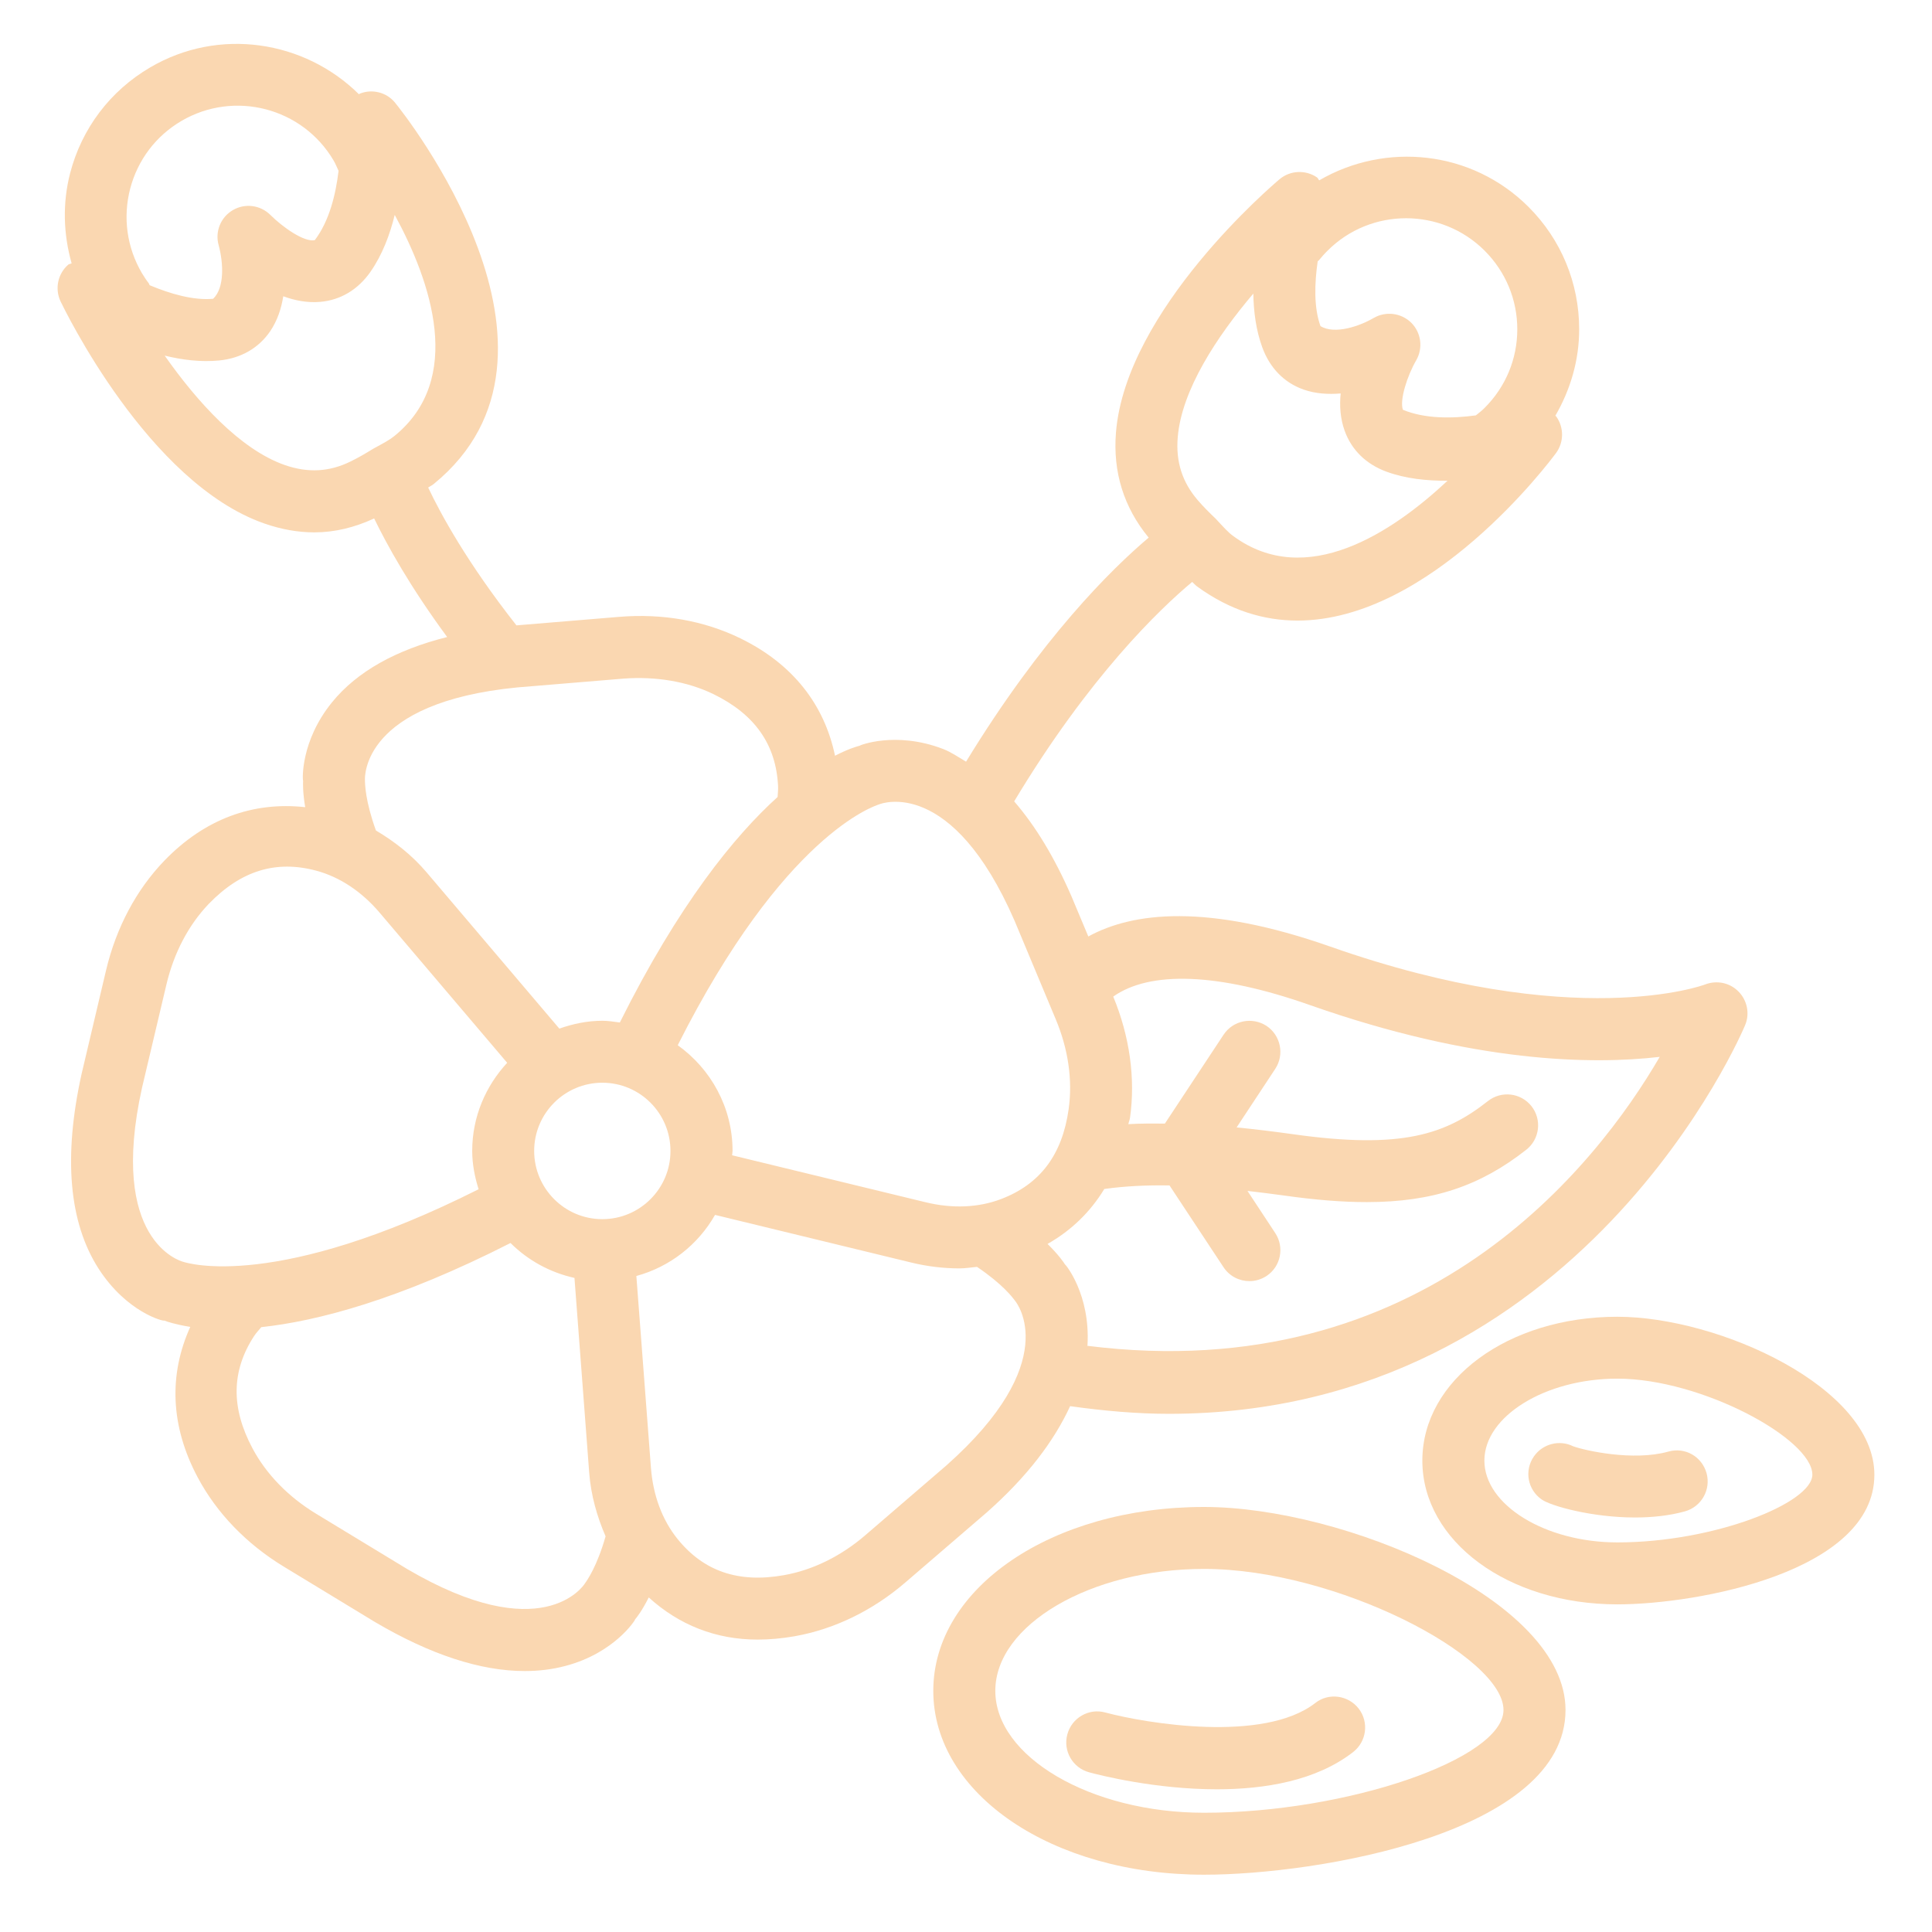
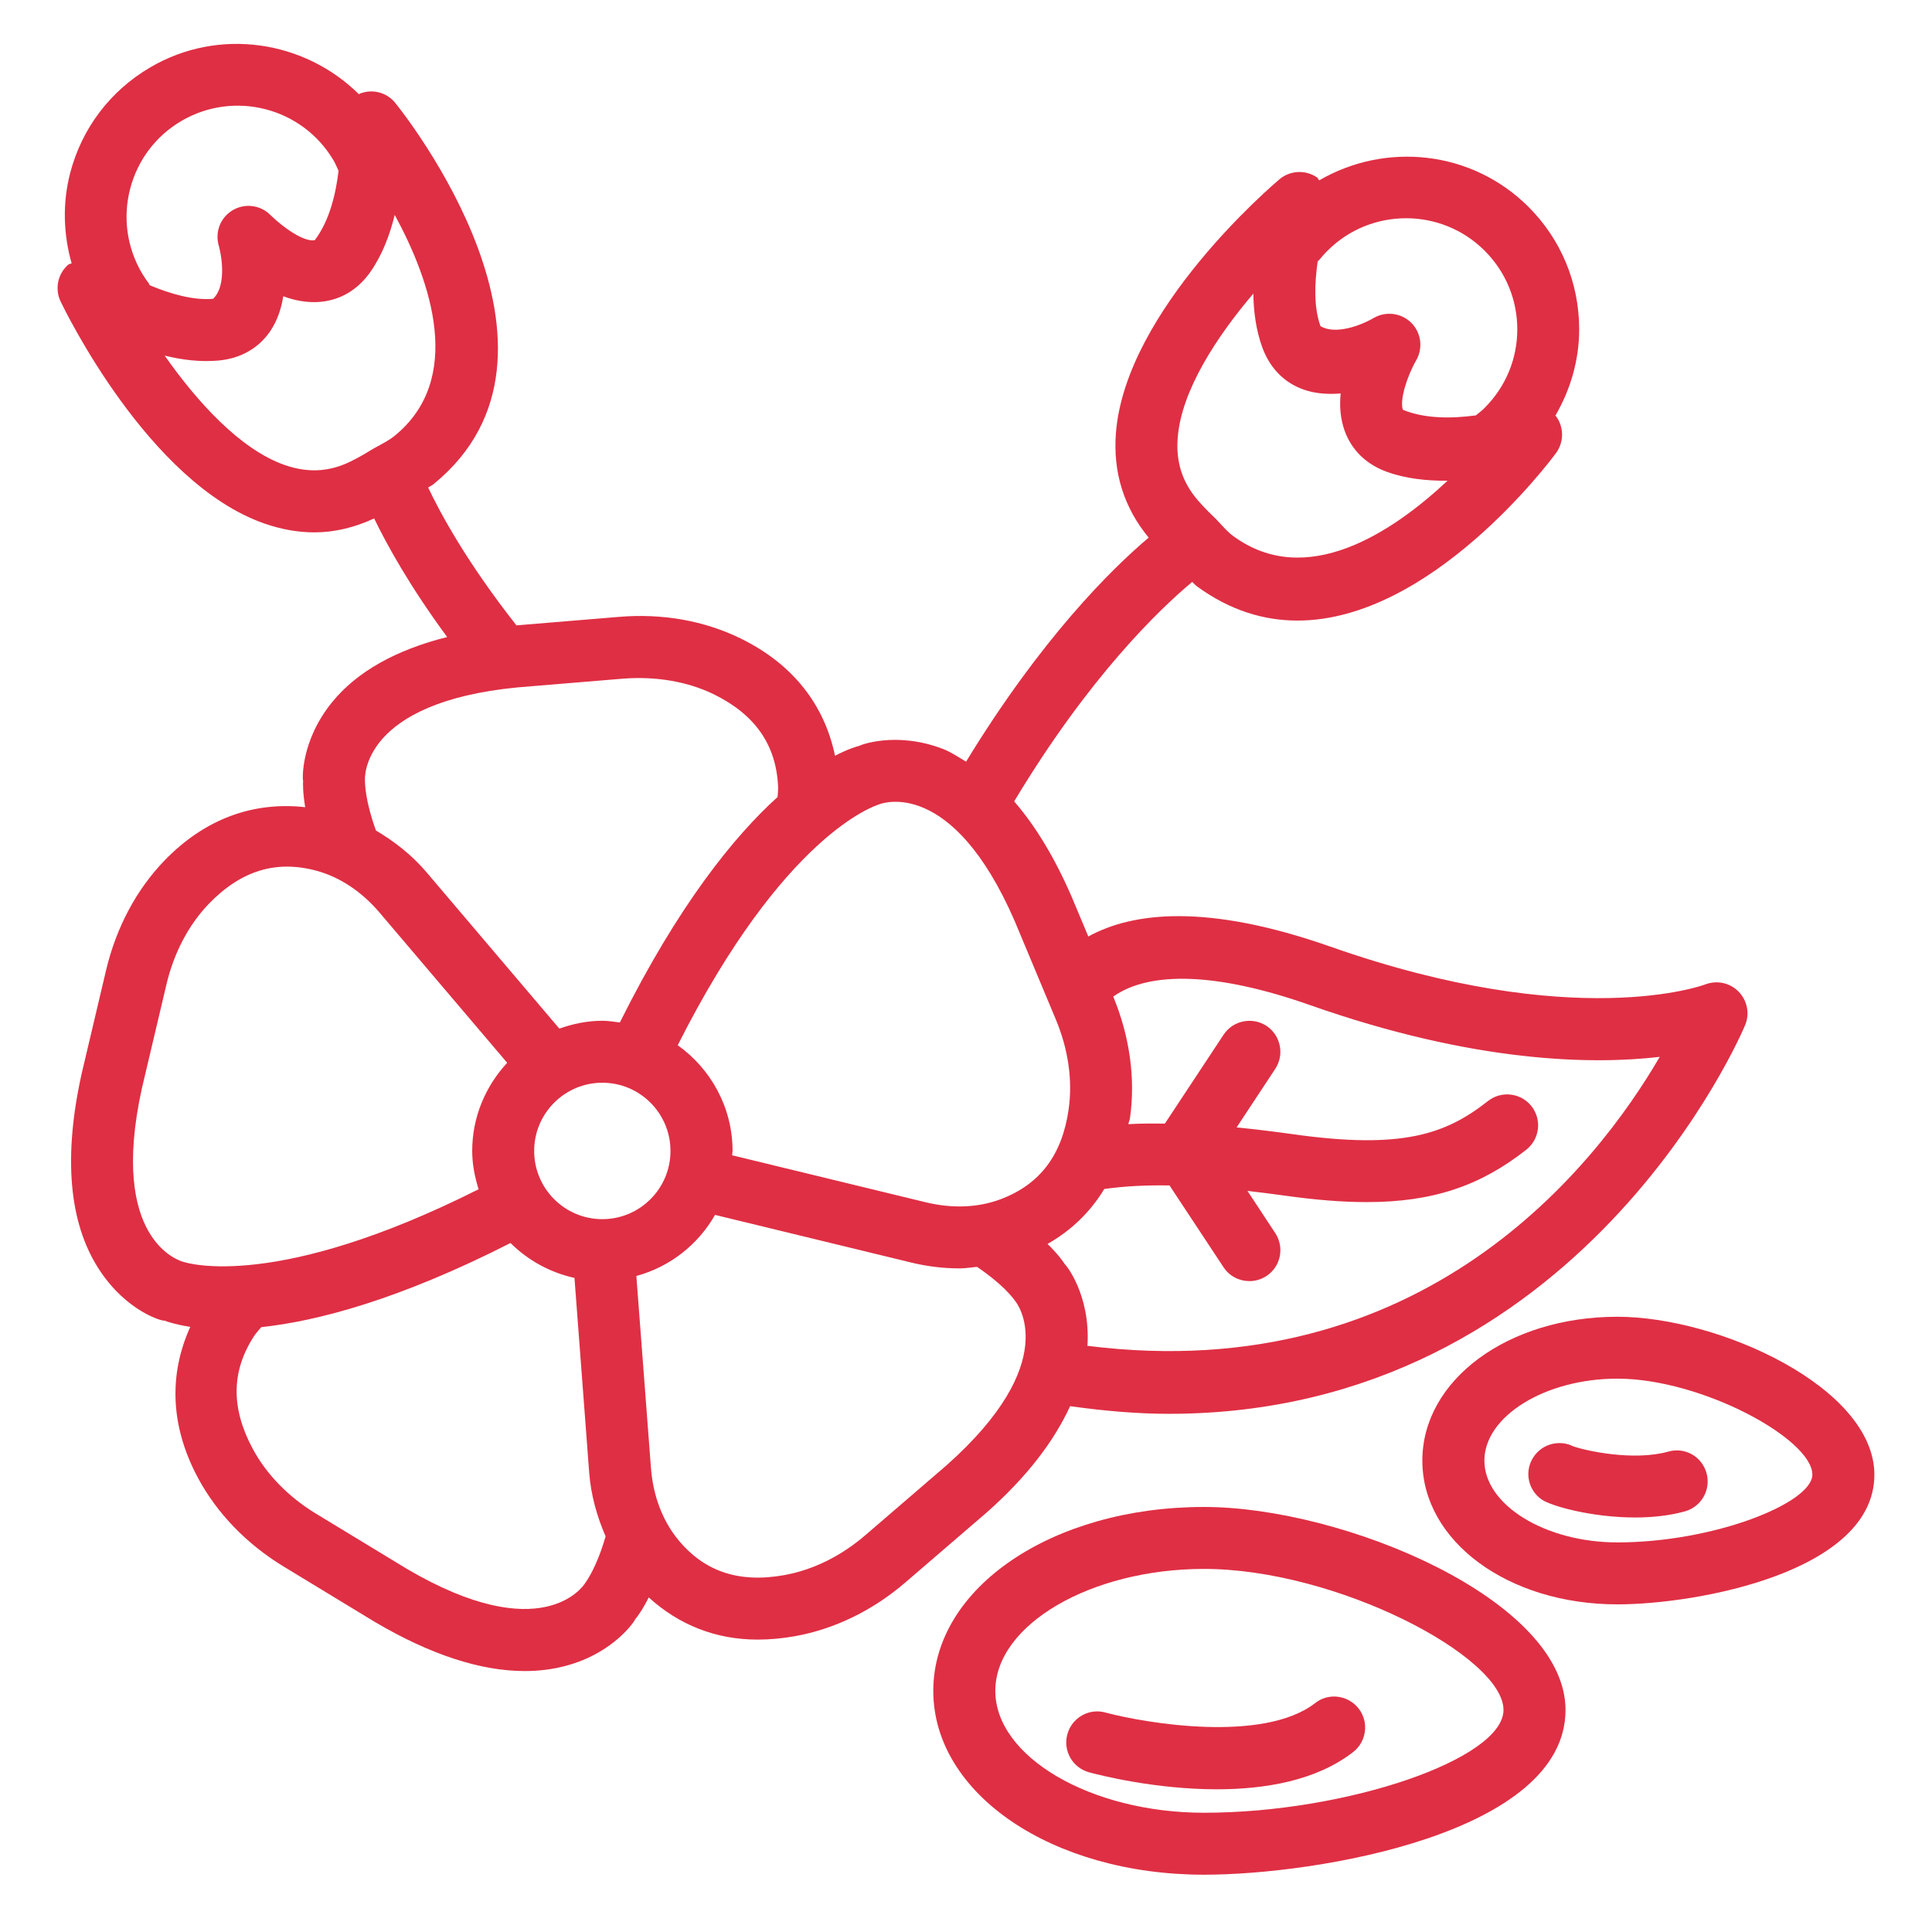
<svg xmlns="http://www.w3.org/2000/svg" width="29" height="29" viewBox="0 0 29 29" fill="none">
-   <path d="M16.063 21.107C16.576 21.179 17.074 21.222 17.545 21.222C23.74 21.222 26.171 15.449 26.196 15.385C26.267 15.213 26.226 15.016 26.096 14.884C25.966 14.751 25.771 14.71 25.595 14.777C25.576 14.785 23.644 15.502 19.972 14.21C18.113 13.557 17.001 13.692 16.336 14.057L16.084 13.456C15.831 12.874 15.543 12.398 15.223 12.029C16.348 10.156 17.406 9.143 17.895 8.735C17.92 8.756 17.938 8.78 17.965 8.8C18.467 9.167 18.977 9.315 19.476 9.315C21.476 9.315 23.264 6.926 23.357 6.8C23.477 6.636 23.477 6.412 23.357 6.248C23.354 6.245 23.349 6.244 23.346 6.241C23.573 5.849 23.704 5.408 23.704 4.943C23.704 4.249 23.434 3.596 22.944 3.106C22.091 2.254 20.797 2.128 19.802 2.707C19.788 2.695 19.785 2.674 19.769 2.663C19.597 2.546 19.366 2.556 19.207 2.69C19.113 2.769 16.9 4.649 16.751 6.492C16.703 7.089 16.87 7.618 17.242 8.07C16.678 8.546 15.628 9.586 14.501 11.433C14.388 11.366 14.278 11.29 14.16 11.244C13.442 10.966 12.888 11.193 12.906 11.193C12.862 11.204 12.73 11.242 12.534 11.344C12.374 10.578 11.903 9.968 11.116 9.583C10.572 9.317 9.945 9.204 9.285 9.26L7.752 9.387C7.016 8.452 6.615 7.716 6.427 7.318C6.454 7.299 6.482 7.288 6.508 7.267C8.927 5.297 6.056 1.696 5.932 1.544C5.806 1.386 5.588 1.33 5.4 1.406C5.395 1.407 5.393 1.413 5.388 1.415C4.571 0.607 3.287 0.405 2.254 1.012C1.655 1.363 1.228 1.926 1.053 2.598C0.936 3.05 0.951 3.514 1.075 3.952C1.06 3.963 1.039 3.96 1.025 3.972C0.867 4.109 0.82 4.335 0.909 4.524C0.963 4.634 2.222 7.249 3.968 7.858C4.221 7.946 4.471 7.991 4.717 7.991C5.023 7.991 5.323 7.918 5.616 7.782C5.81 8.182 6.151 8.8 6.712 9.562C5.945 9.755 5.361 10.079 4.986 10.539C4.505 11.129 4.542 11.716 4.549 11.716L4.55 11.715C4.547 11.755 4.544 11.894 4.581 12.116C3.802 12.03 3.076 12.288 2.466 12.92C2.047 13.355 1.745 13.922 1.593 14.56L1.224 16.123C0.949 17.37 1.035 18.352 1.481 19.045C1.904 19.7 2.46 19.839 2.466 19.822C2.507 19.839 2.642 19.883 2.856 19.917C2.533 20.631 2.555 21.402 2.968 22.177C3.253 22.712 3.699 23.174 4.257 23.514L5.63 24.348C6.462 24.838 7.215 25.083 7.876 25.083C8.09 25.083 8.294 25.058 8.488 25.006C9.227 24.811 9.539 24.311 9.532 24.311H9.53C9.557 24.281 9.639 24.175 9.738 23.978C10.19 24.389 10.741 24.611 11.373 24.611C11.552 24.611 11.737 24.594 11.926 24.561C12.525 24.455 13.103 24.174 13.597 23.747L14.815 22.699C15.417 22.166 15.82 21.634 16.063 21.107L16.063 21.107ZM22.285 3.763C22.601 4.079 22.775 4.498 22.775 4.943C22.775 5.388 22.601 5.807 22.284 6.123C22.244 6.165 22.198 6.198 22.153 6.235C21.799 6.283 21.392 6.289 21.058 6.151C21.006 6.006 21.122 5.643 21.258 5.408C21.363 5.225 21.333 4.993 21.183 4.844C21.033 4.697 20.803 4.667 20.619 4.773C20.415 4.893 20.036 5.027 19.821 4.895C19.72 4.619 19.731 4.253 19.779 3.922C19.784 3.916 19.792 3.913 19.797 3.907C19.838 3.858 19.88 3.809 19.927 3.763C20.575 3.114 21.635 3.113 22.285 3.763L22.285 3.763ZM18.813 4.407C18.817 4.68 18.854 4.959 18.948 5.216C19.062 5.525 19.275 5.744 19.566 5.847C19.747 5.911 19.94 5.921 20.124 5.906C20.105 6.09 20.118 6.282 20.183 6.464C20.287 6.754 20.505 6.968 20.814 7.081C21.102 7.186 21.419 7.218 21.728 7.216C20.892 7.998 19.606 8.848 18.514 8.048C18.435 7.992 18.374 7.921 18.247 7.785C18.157 7.7 18.065 7.608 17.977 7.506C17.747 7.238 17.648 6.932 17.678 6.568C17.734 5.856 18.269 5.047 18.813 4.407L18.813 4.407ZM19.664 15.087C22.133 15.956 23.897 15.982 24.913 15.864C23.967 17.489 21.37 20.837 16.321 20.201C16.322 20.196 16.324 20.191 16.324 20.186C16.366 19.428 15.994 18.978 15.985 18.978V18.978C15.964 18.944 15.885 18.83 15.724 18.672C16.083 18.468 16.367 18.191 16.576 17.847C16.893 17.803 17.221 17.788 17.555 17.794L18.366 19.022C18.455 19.157 18.603 19.23 18.754 19.23C18.843 19.23 18.931 19.205 19.011 19.153C19.225 19.012 19.283 18.723 19.142 18.509L18.725 17.876C18.911 17.898 19.097 17.92 19.28 17.946C19.74 18.011 20.147 18.044 20.515 18.044C21.513 18.044 22.223 17.798 22.91 17.258C23.112 17.099 23.147 16.806 22.988 16.604C22.828 16.402 22.536 16.369 22.335 16.527C21.701 17.026 21.047 17.256 19.409 17.025C19.131 16.986 18.847 16.951 18.562 16.923L19.142 16.044C19.283 15.83 19.224 15.541 19.011 15.399C18.795 15.259 18.508 15.317 18.366 15.532L17.485 16.866C17.302 16.864 17.119 16.863 16.937 16.874C16.943 16.84 16.957 16.813 16.962 16.778C17.045 16.185 16.957 15.556 16.71 14.959C17.259 14.572 18.273 14.597 19.664 15.087L19.664 15.087ZM13.196 12.074C13.242 12.055 14.291 11.667 15.229 13.821L15.846 15.297C16.035 15.746 16.102 16.213 16.041 16.648C15.945 17.333 15.613 17.775 15.027 17.998C14.688 18.128 14.295 18.144 13.893 18.046L10.989 17.341C10.99 17.319 10.996 17.298 10.996 17.276C10.996 16.621 10.669 16.044 10.173 15.689C11.764 12.533 13.123 12.098 13.196 12.074L13.196 12.074ZM9.041 18.3C8.477 18.3 8.018 17.841 8.018 17.276C8.018 16.711 8.477 16.252 9.041 16.252C9.606 16.252 10.064 16.711 10.064 17.276C10.065 17.84 9.606 18.3 9.041 18.3ZM1.954 2.832C2.067 2.401 2.34 2.04 2.724 1.815C3.517 1.351 4.54 1.615 5.008 2.41C5.037 2.46 5.058 2.513 5.082 2.565C5.039 2.92 4.944 3.316 4.725 3.605C4.565 3.637 4.249 3.415 4.057 3.225C3.907 3.076 3.675 3.048 3.495 3.154C3.312 3.261 3.225 3.477 3.282 3.68C3.353 3.942 3.374 4.321 3.199 4.485C2.903 4.512 2.553 4.41 2.246 4.281C2.24 4.271 2.239 4.26 2.232 4.251C2.194 4.202 2.161 4.15 2.129 4.098C1.904 3.713 1.842 3.264 1.954 2.832V2.832ZM4.276 6.981C3.602 6.746 2.955 6.025 2.472 5.338C2.736 5.403 3.013 5.437 3.288 5.411C3.615 5.379 3.881 5.227 4.055 4.973C4.163 4.814 4.223 4.631 4.252 4.447C4.427 4.512 4.617 4.548 4.808 4.531C5.114 4.504 5.375 4.347 5.563 4.077C5.739 3.823 5.852 3.524 5.925 3.226C6.472 4.231 6.971 5.691 5.921 6.544C5.846 6.605 5.765 6.647 5.598 6.738C5.493 6.803 5.382 6.869 5.26 6.928C4.942 7.084 4.623 7.101 4.276 6.981L4.276 6.981ZM7.769 10.318L9.363 10.186C9.841 10.151 10.313 10.227 10.709 10.419C11.33 10.722 11.648 11.174 11.679 11.798C11.682 11.853 11.675 11.908 11.672 11.963C11.025 12.548 10.187 13.577 9.304 15.348C9.217 15.337 9.131 15.322 9.042 15.322C8.815 15.322 8.599 15.368 8.396 15.44L6.405 13.096C6.182 12.833 5.921 12.631 5.643 12.466C5.483 12.024 5.479 11.773 5.478 11.712C5.475 11.664 5.435 10.545 7.769 10.318L7.769 10.318ZM2.131 16.331L2.499 14.774C2.612 14.299 2.832 13.882 3.135 13.566C3.617 13.069 4.142 12.906 4.75 13.07C5.101 13.165 5.428 13.382 5.697 13.698L7.613 15.953C7.29 16.302 7.088 16.764 7.088 17.276C7.088 17.477 7.127 17.668 7.184 17.851C4.15 19.377 2.821 18.963 2.749 18.94C2.704 18.928 1.625 18.62 2.131 16.331L2.131 16.331ZM6.109 23.55L4.742 22.72C4.325 22.466 3.996 22.127 3.79 21.74C3.464 21.129 3.473 20.577 3.815 20.053C3.847 20.005 3.886 19.965 3.922 19.921C4.762 19.831 5.989 19.51 7.663 18.658C7.922 18.916 8.253 19.1 8.623 19.182L8.844 22.104C8.87 22.447 8.962 22.764 9.09 23.061C8.961 23.513 8.815 23.718 8.779 23.769C8.755 23.809 8.128 24.736 6.109 23.55L6.109 23.55ZM12.99 23.043C12.622 23.36 12.198 23.568 11.766 23.644C11.085 23.765 10.562 23.587 10.168 23.098C9.94 22.814 9.803 22.446 9.771 22.034L9.552 19.153C10.058 19.015 10.479 18.682 10.733 18.236L13.673 18.95C13.918 19.01 14.163 19.039 14.402 19.039C14.492 19.039 14.578 19.024 14.665 19.016C15.051 19.276 15.2 19.476 15.236 19.525C15.267 19.562 15.957 20.444 14.203 21.999L12.99 23.043Z" fill="#FAD7B1" />
-   <path d="M18.073 22.62C15.794 22.62 14.009 23.832 14.009 25.38C14.009 26.928 15.794 28.14 18.073 28.14C19.773 28.14 23.499 27.517 23.499 25.667C23.499 24.015 20.166 22.62 18.073 22.62ZM18.073 27.21C16.374 27.21 14.94 26.372 14.94 25.38C14.94 24.388 16.374 23.55 18.073 23.55C20.056 23.55 22.568 24.863 22.568 25.667C22.568 26.403 20.216 27.21 18.073 27.21Z" fill="#FAD7B1" />
-   <path d="M19.741 25.564C18.966 26.164 17.204 25.869 16.59 25.705C16.343 25.637 16.087 25.786 16.021 26.034C15.954 26.282 16.101 26.536 16.348 26.603C16.502 26.645 17.337 26.858 18.265 26.858C18.983 26.858 19.755 26.731 20.311 26.299C20.514 26.141 20.551 25.849 20.394 25.646C20.235 25.443 19.941 25.405 19.741 25.564L19.741 25.564Z" fill="#FAD7B1" />
-   <path d="M24.277 19.765C22.636 19.765 21.35 20.713 21.35 21.924C21.35 23.134 22.636 24.082 24.277 24.082C25.485 24.082 28.135 23.592 28.135 22.136C28.135 20.827 25.801 19.765 24.277 19.765V19.765ZM24.277 23.152C23.195 23.152 22.281 22.59 22.281 21.924C22.281 21.258 23.195 20.694 24.277 20.694C25.541 20.694 27.204 21.6 27.204 22.135C27.204 22.561 25.729 23.152 24.277 23.152Z" fill="#FAD7B1" />
-   <path d="M25.042 21.789C24.514 21.937 23.787 21.772 23.613 21.709C23.41 21.608 23.157 21.67 23.024 21.862C22.877 22.074 22.93 22.363 23.143 22.509C23.281 22.605 23.892 22.778 24.543 22.778C24.795 22.778 25.054 22.752 25.292 22.686C25.54 22.616 25.684 22.36 25.616 22.113C25.547 21.865 25.295 21.717 25.042 21.789L25.042 21.789Z" fill="#FAD7B1" />
+   <path d="M16.063 21.107C16.576 21.179 17.074 21.222 17.545 21.222C23.74 21.222 26.171 15.449 26.196 15.385C26.267 15.213 26.226 15.016 26.096 14.884C25.966 14.751 25.771 14.71 25.595 14.777C25.576 14.785 23.644 15.502 19.972 14.21C18.113 13.557 17.001 13.692 16.336 14.057L16.084 13.456C15.831 12.874 15.543 12.398 15.223 12.029C16.348 10.156 17.406 9.143 17.895 8.735C17.92 8.756 17.938 8.78 17.965 8.8C18.467 9.167 18.977 9.315 19.476 9.315C21.476 9.315 23.264 6.926 23.357 6.8C23.477 6.636 23.477 6.412 23.357 6.248C23.354 6.245 23.349 6.244 23.346 6.241C23.573 5.849 23.704 5.408 23.704 4.943C23.704 4.249 23.434 3.596 22.944 3.106C22.091 2.254 20.797 2.128 19.802 2.707C19.788 2.695 19.785 2.674 19.769 2.663C19.597 2.546 19.366 2.556 19.207 2.69C19.113 2.769 16.9 4.649 16.751 6.492C16.703 7.089 16.87 7.618 17.242 8.07C16.678 8.546 15.628 9.586 14.501 11.433C14.388 11.366 14.278 11.29 14.16 11.244C13.442 10.966 12.888 11.193 12.906 11.193C12.862 11.204 12.73 11.242 12.534 11.344C12.374 10.578 11.903 9.968 11.116 9.583C10.572 9.317 9.945 9.204 9.285 9.26L7.752 9.387C7.016 8.452 6.615 7.716 6.427 7.318C6.454 7.299 6.482 7.288 6.508 7.267C8.927 5.297 6.056 1.696 5.932 1.544C5.806 1.386 5.588 1.33 5.4 1.406C5.395 1.407 5.393 1.413 5.388 1.415C4.571 0.607 3.287 0.405 2.254 1.012C1.655 1.363 1.228 1.926 1.053 2.598C0.936 3.05 0.951 3.514 1.075 3.952C1.06 3.963 1.039 3.96 1.025 3.972C0.867 4.109 0.82 4.335 0.909 4.524C0.963 4.634 2.222 7.249 3.968 7.858C4.221 7.946 4.471 7.991 4.717 7.991C5.023 7.991 5.323 7.918 5.616 7.782C5.81 8.182 6.151 8.8 6.712 9.562C5.945 9.755 5.361 10.079 4.986 10.539C4.505 11.129 4.542 11.716 4.549 11.716L4.55 11.715C4.547 11.755 4.544 11.894 4.581 12.116C3.802 12.03 3.076 12.288 2.466 12.92C2.047 13.355 1.745 13.922 1.593 14.56L1.224 16.123C0.949 17.37 1.035 18.352 1.481 19.045C1.904 19.7 2.46 19.839 2.466 19.822C2.507 19.839 2.642 19.883 2.856 19.917C2.533 20.631 2.555 21.402 2.968 22.177C3.253 22.712 3.699 23.174 4.257 23.514L5.63 24.348C6.462 24.838 7.215 25.083 7.876 25.083C8.09 25.083 8.294 25.058 8.488 25.006C9.227 24.811 9.539 24.311 9.532 24.311H9.53C9.557 24.281 9.639 24.175 9.738 23.978C10.19 24.389 10.741 24.611 11.373 24.611C11.552 24.611 11.737 24.594 11.926 24.561C12.525 24.455 13.103 24.174 13.597 23.747L14.815 22.699C15.417 22.166 15.82 21.634 16.063 21.107L16.063 21.107ZM22.285 3.763C22.601 4.079 22.775 4.498 22.775 4.943C22.775 5.388 22.601 5.807 22.284 6.123C22.244 6.165 22.198 6.198 22.153 6.235C21.799 6.283 21.392 6.289 21.058 6.151C21.006 6.006 21.122 5.643 21.258 5.408C21.363 5.225 21.333 4.993 21.183 4.844C21.033 4.697 20.803 4.667 20.619 4.773C20.415 4.893 20.036 5.027 19.821 4.895C19.72 4.619 19.731 4.253 19.779 3.922C19.784 3.916 19.792 3.913 19.797 3.907C19.838 3.858 19.88 3.809 19.927 3.763C20.575 3.114 21.635 3.113 22.285 3.763L22.285 3.763ZM18.813 4.407C18.817 4.68 18.854 4.959 18.948 5.216C19.062 5.525 19.275 5.744 19.566 5.847C19.747 5.911 19.94 5.921 20.124 5.906C20.105 6.09 20.118 6.282 20.183 6.464C20.287 6.754 20.505 6.968 20.814 7.081C21.102 7.186 21.419 7.218 21.728 7.216C20.892 7.998 19.606 8.848 18.514 8.048C18.435 7.992 18.374 7.921 18.247 7.785C18.157 7.7 18.065 7.608 17.977 7.506C17.747 7.238 17.648 6.932 17.678 6.568C17.734 5.856 18.269 5.047 18.813 4.407L18.813 4.407ZM19.664 15.087C22.133 15.956 23.897 15.982 24.913 15.864C23.967 17.489 21.37 20.837 16.321 20.201C16.322 20.196 16.324 20.191 16.324 20.186C16.366 19.428 15.994 18.978 15.985 18.978V18.978C15.964 18.944 15.885 18.83 15.724 18.672C16.083 18.468 16.367 18.191 16.576 17.847C16.893 17.803 17.221 17.788 17.555 17.794L18.366 19.022C18.455 19.157 18.603 19.23 18.754 19.23C18.843 19.23 18.931 19.205 19.011 19.153C19.225 19.012 19.283 18.723 19.142 18.509L18.725 17.876C18.911 17.898 19.097 17.92 19.28 17.946C19.74 18.011 20.147 18.044 20.515 18.044C21.513 18.044 22.223 17.798 22.91 17.258C23.112 17.099 23.147 16.806 22.988 16.604C22.828 16.402 22.536 16.369 22.335 16.527C21.701 17.026 21.047 17.256 19.409 17.025C19.131 16.986 18.847 16.951 18.562 16.923L19.142 16.044C19.283 15.83 19.224 15.541 19.011 15.399C18.795 15.259 18.508 15.317 18.366 15.532L17.485 16.866C17.302 16.864 17.119 16.863 16.937 16.874C16.943 16.84 16.957 16.813 16.962 16.778C17.045 16.185 16.957 15.556 16.71 14.959C17.259 14.572 18.273 14.597 19.664 15.087L19.664 15.087ZM13.196 12.074C13.242 12.055 14.291 11.667 15.229 13.821L15.846 15.297C16.035 15.746 16.102 16.213 16.041 16.648C15.945 17.333 15.613 17.775 15.027 17.998C14.688 18.128 14.295 18.144 13.893 18.046L10.989 17.341C10.99 17.319 10.996 17.298 10.996 17.276C10.996 16.621 10.669 16.044 10.173 15.689C11.764 12.533 13.123 12.098 13.196 12.074L13.196 12.074ZM9.041 18.3C8.477 18.3 8.018 17.841 8.018 17.276C8.018 16.711 8.477 16.252 9.041 16.252C9.606 16.252 10.064 16.711 10.064 17.276C10.065 17.84 9.606 18.3 9.041 18.3ZM1.954 2.832C2.067 2.401 2.34 2.04 2.724 1.815C3.517 1.351 4.54 1.615 5.008 2.41C5.037 2.46 5.058 2.513 5.082 2.565C5.039 2.92 4.944 3.316 4.725 3.605C4.565 3.637 4.249 3.415 4.057 3.225C3.907 3.076 3.675 3.048 3.495 3.154C3.312 3.261 3.225 3.477 3.282 3.68C3.353 3.942 3.374 4.321 3.199 4.485C2.903 4.512 2.553 4.41 2.246 4.281C2.24 4.271 2.239 4.26 2.232 4.251C2.194 4.202 2.161 4.15 2.129 4.098C1.904 3.713 1.842 3.264 1.954 2.832V2.832ZM4.276 6.981C3.602 6.746 2.955 6.025 2.472 5.338C2.736 5.403 3.013 5.437 3.288 5.411C3.615 5.379 3.881 5.227 4.055 4.973C4.163 4.814 4.223 4.631 4.252 4.447C4.427 4.512 4.617 4.548 4.808 4.531C5.114 4.504 5.375 4.347 5.563 4.077C5.739 3.823 5.852 3.524 5.925 3.226C6.472 4.231 6.971 5.691 5.921 6.544C5.846 6.605 5.765 6.647 5.598 6.738C5.493 6.803 5.382 6.869 5.26 6.928C4.942 7.084 4.623 7.101 4.276 6.981L4.276 6.981ZM7.769 10.318L9.363 10.186C9.841 10.151 10.313 10.227 10.709 10.419C11.33 10.722 11.648 11.174 11.679 11.798C11.682 11.853 11.675 11.908 11.672 11.963C11.025 12.548 10.187 13.577 9.304 15.348C9.217 15.337 9.131 15.322 9.042 15.322C8.815 15.322 8.599 15.368 8.396 15.44L6.405 13.096C6.182 12.833 5.921 12.631 5.643 12.466C5.483 12.024 5.479 11.773 5.478 11.712C5.475 11.664 5.435 10.545 7.769 10.318L7.769 10.318ZM2.131 16.331L2.499 14.774C2.612 14.299 2.832 13.882 3.135 13.566C3.617 13.069 4.142 12.906 4.75 13.07C5.101 13.165 5.428 13.382 5.697 13.698L7.613 15.953C7.29 16.302 7.088 16.764 7.088 17.276C7.088 17.477 7.127 17.668 7.184 17.851C4.15 19.377 2.821 18.963 2.749 18.94C2.704 18.928 1.625 18.62 2.131 16.331L2.131 16.331ZM6.109 23.55L4.742 22.72C4.325 22.466 3.996 22.127 3.79 21.74C3.464 21.129 3.473 20.577 3.815 20.053C3.847 20.005 3.886 19.965 3.922 19.921C4.762 19.831 5.989 19.51 7.663 18.658C7.922 18.916 8.253 19.1 8.623 19.182L8.844 22.104C8.87 22.447 8.962 22.764 9.09 23.061C8.961 23.513 8.815 23.718 8.779 23.769C8.755 23.809 8.128 24.736 6.109 23.55L6.109 23.55ZM12.99 23.043C12.622 23.36 12.198 23.568 11.766 23.644C11.085 23.765 10.562 23.587 10.168 23.098C9.94 22.814 9.803 22.446 9.771 22.034L9.552 19.153C10.058 19.015 10.479 18.682 10.733 18.236L13.673 18.95C13.918 19.01 14.163 19.039 14.402 19.039C14.492 19.039 14.578 19.024 14.665 19.016C15.051 19.276 15.2 19.476 15.236 19.525C15.267 19.562 15.957 20.444 14.203 21.999L12.99 23.043Z" fill="#DF2F44" />
+   <path d="M18.073 22.62C15.794 22.62 14.009 23.832 14.009 25.38C14.009 26.928 15.794 28.14 18.073 28.14C19.773 28.14 23.499 27.517 23.499 25.667C23.499 24.015 20.166 22.62 18.073 22.62ZM18.073 27.21C16.374 27.21 14.94 26.372 14.94 25.38C14.94 24.388 16.374 23.55 18.073 23.55C20.056 23.55 22.568 24.863 22.568 25.667C22.568 26.403 20.216 27.21 18.073 27.21Z" fill="#DF2F44" />
+   <path d="M19.741 25.564C18.966 26.164 17.204 25.869 16.59 25.705C16.343 25.637 16.087 25.786 16.021 26.034C15.954 26.282 16.101 26.536 16.348 26.603C16.502 26.645 17.337 26.858 18.265 26.858C18.983 26.858 19.755 26.731 20.311 26.299C20.514 26.141 20.551 25.849 20.394 25.646C20.235 25.443 19.941 25.405 19.741 25.564L19.741 25.564Z" fill="#DF2F44" />
+   <path d="M24.277 19.765C22.636 19.765 21.35 20.713 21.35 21.924C21.35 23.134 22.636 24.082 24.277 24.082C25.485 24.082 28.135 23.592 28.135 22.136C28.135 20.827 25.801 19.765 24.277 19.765V19.765ZM24.277 23.152C23.195 23.152 22.281 22.59 22.281 21.924C22.281 21.258 23.195 20.694 24.277 20.694C25.541 20.694 27.204 21.6 27.204 22.135C27.204 22.561 25.729 23.152 24.277 23.152Z" fill="#DF2F44" />
+   <path d="M25.042 21.789C24.514 21.937 23.787 21.772 23.613 21.709C23.41 21.608 23.157 21.67 23.024 21.862C22.877 22.074 22.93 22.363 23.143 22.509C23.281 22.605 23.892 22.778 24.543 22.778C24.795 22.778 25.054 22.752 25.292 22.686C25.54 22.616 25.684 22.36 25.616 22.113C25.547 21.865 25.295 21.717 25.042 21.789L25.042 21.789Z" fill="#DF2F44" />
</svg>
